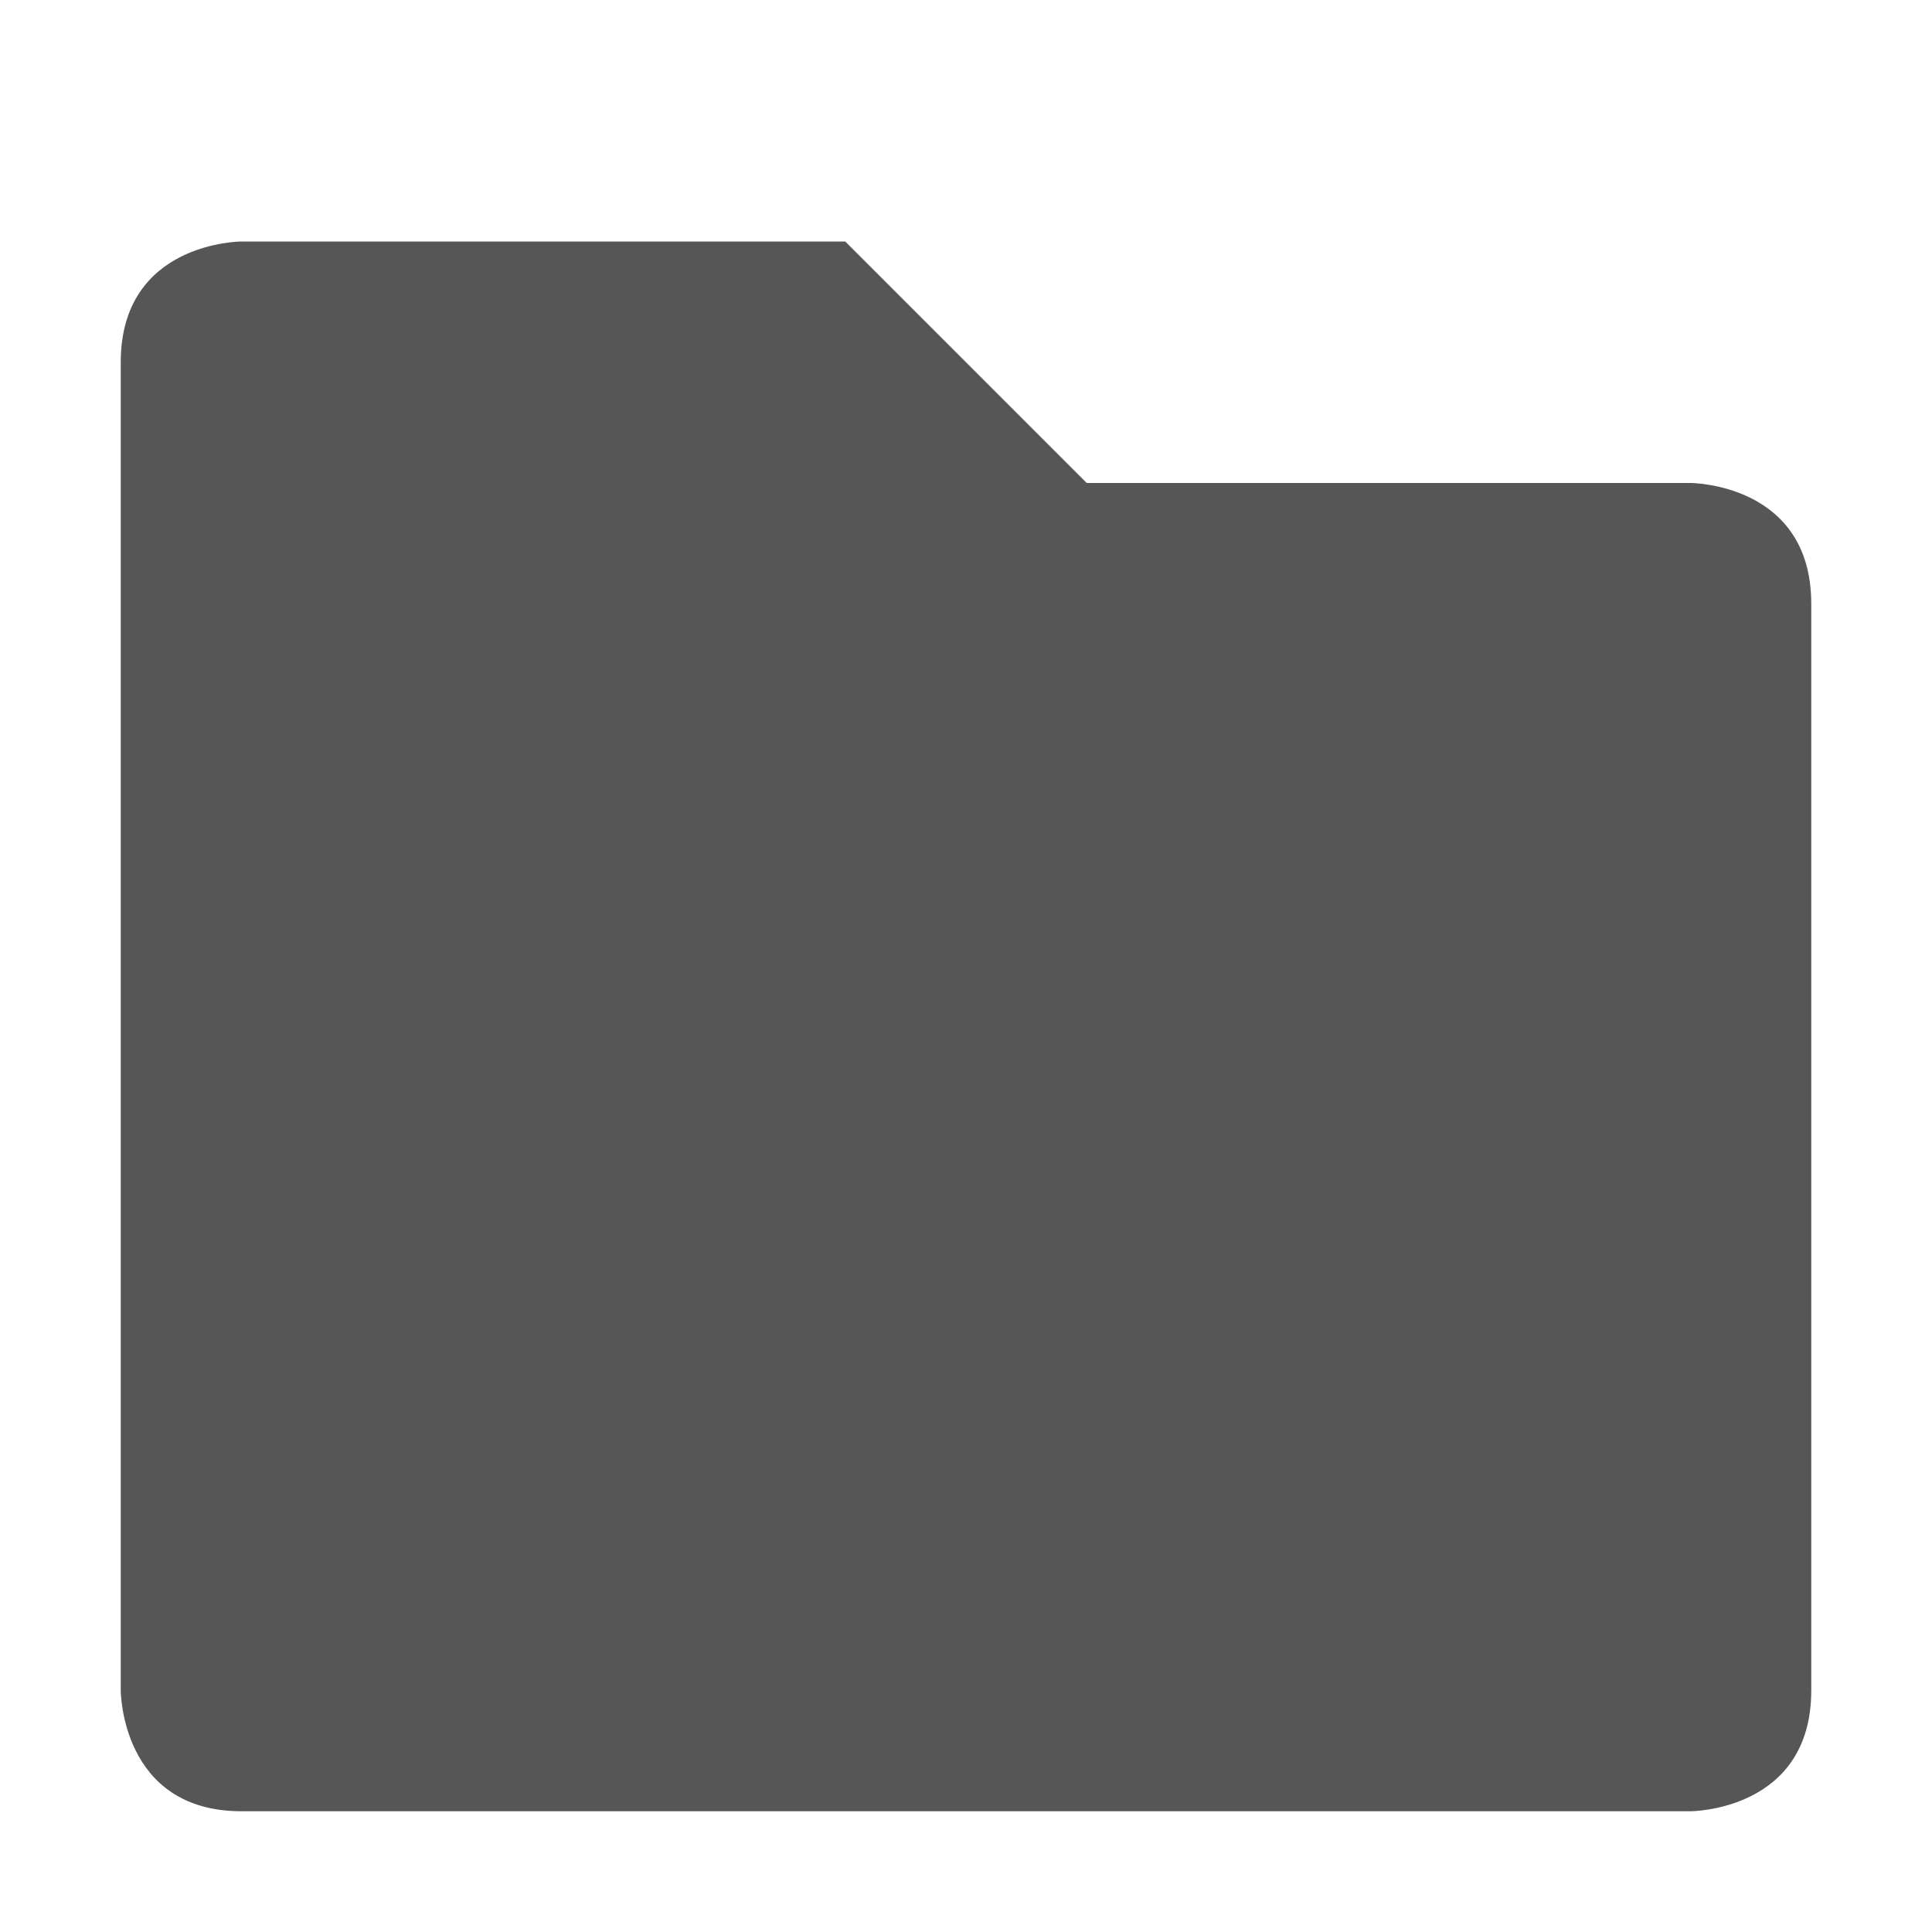
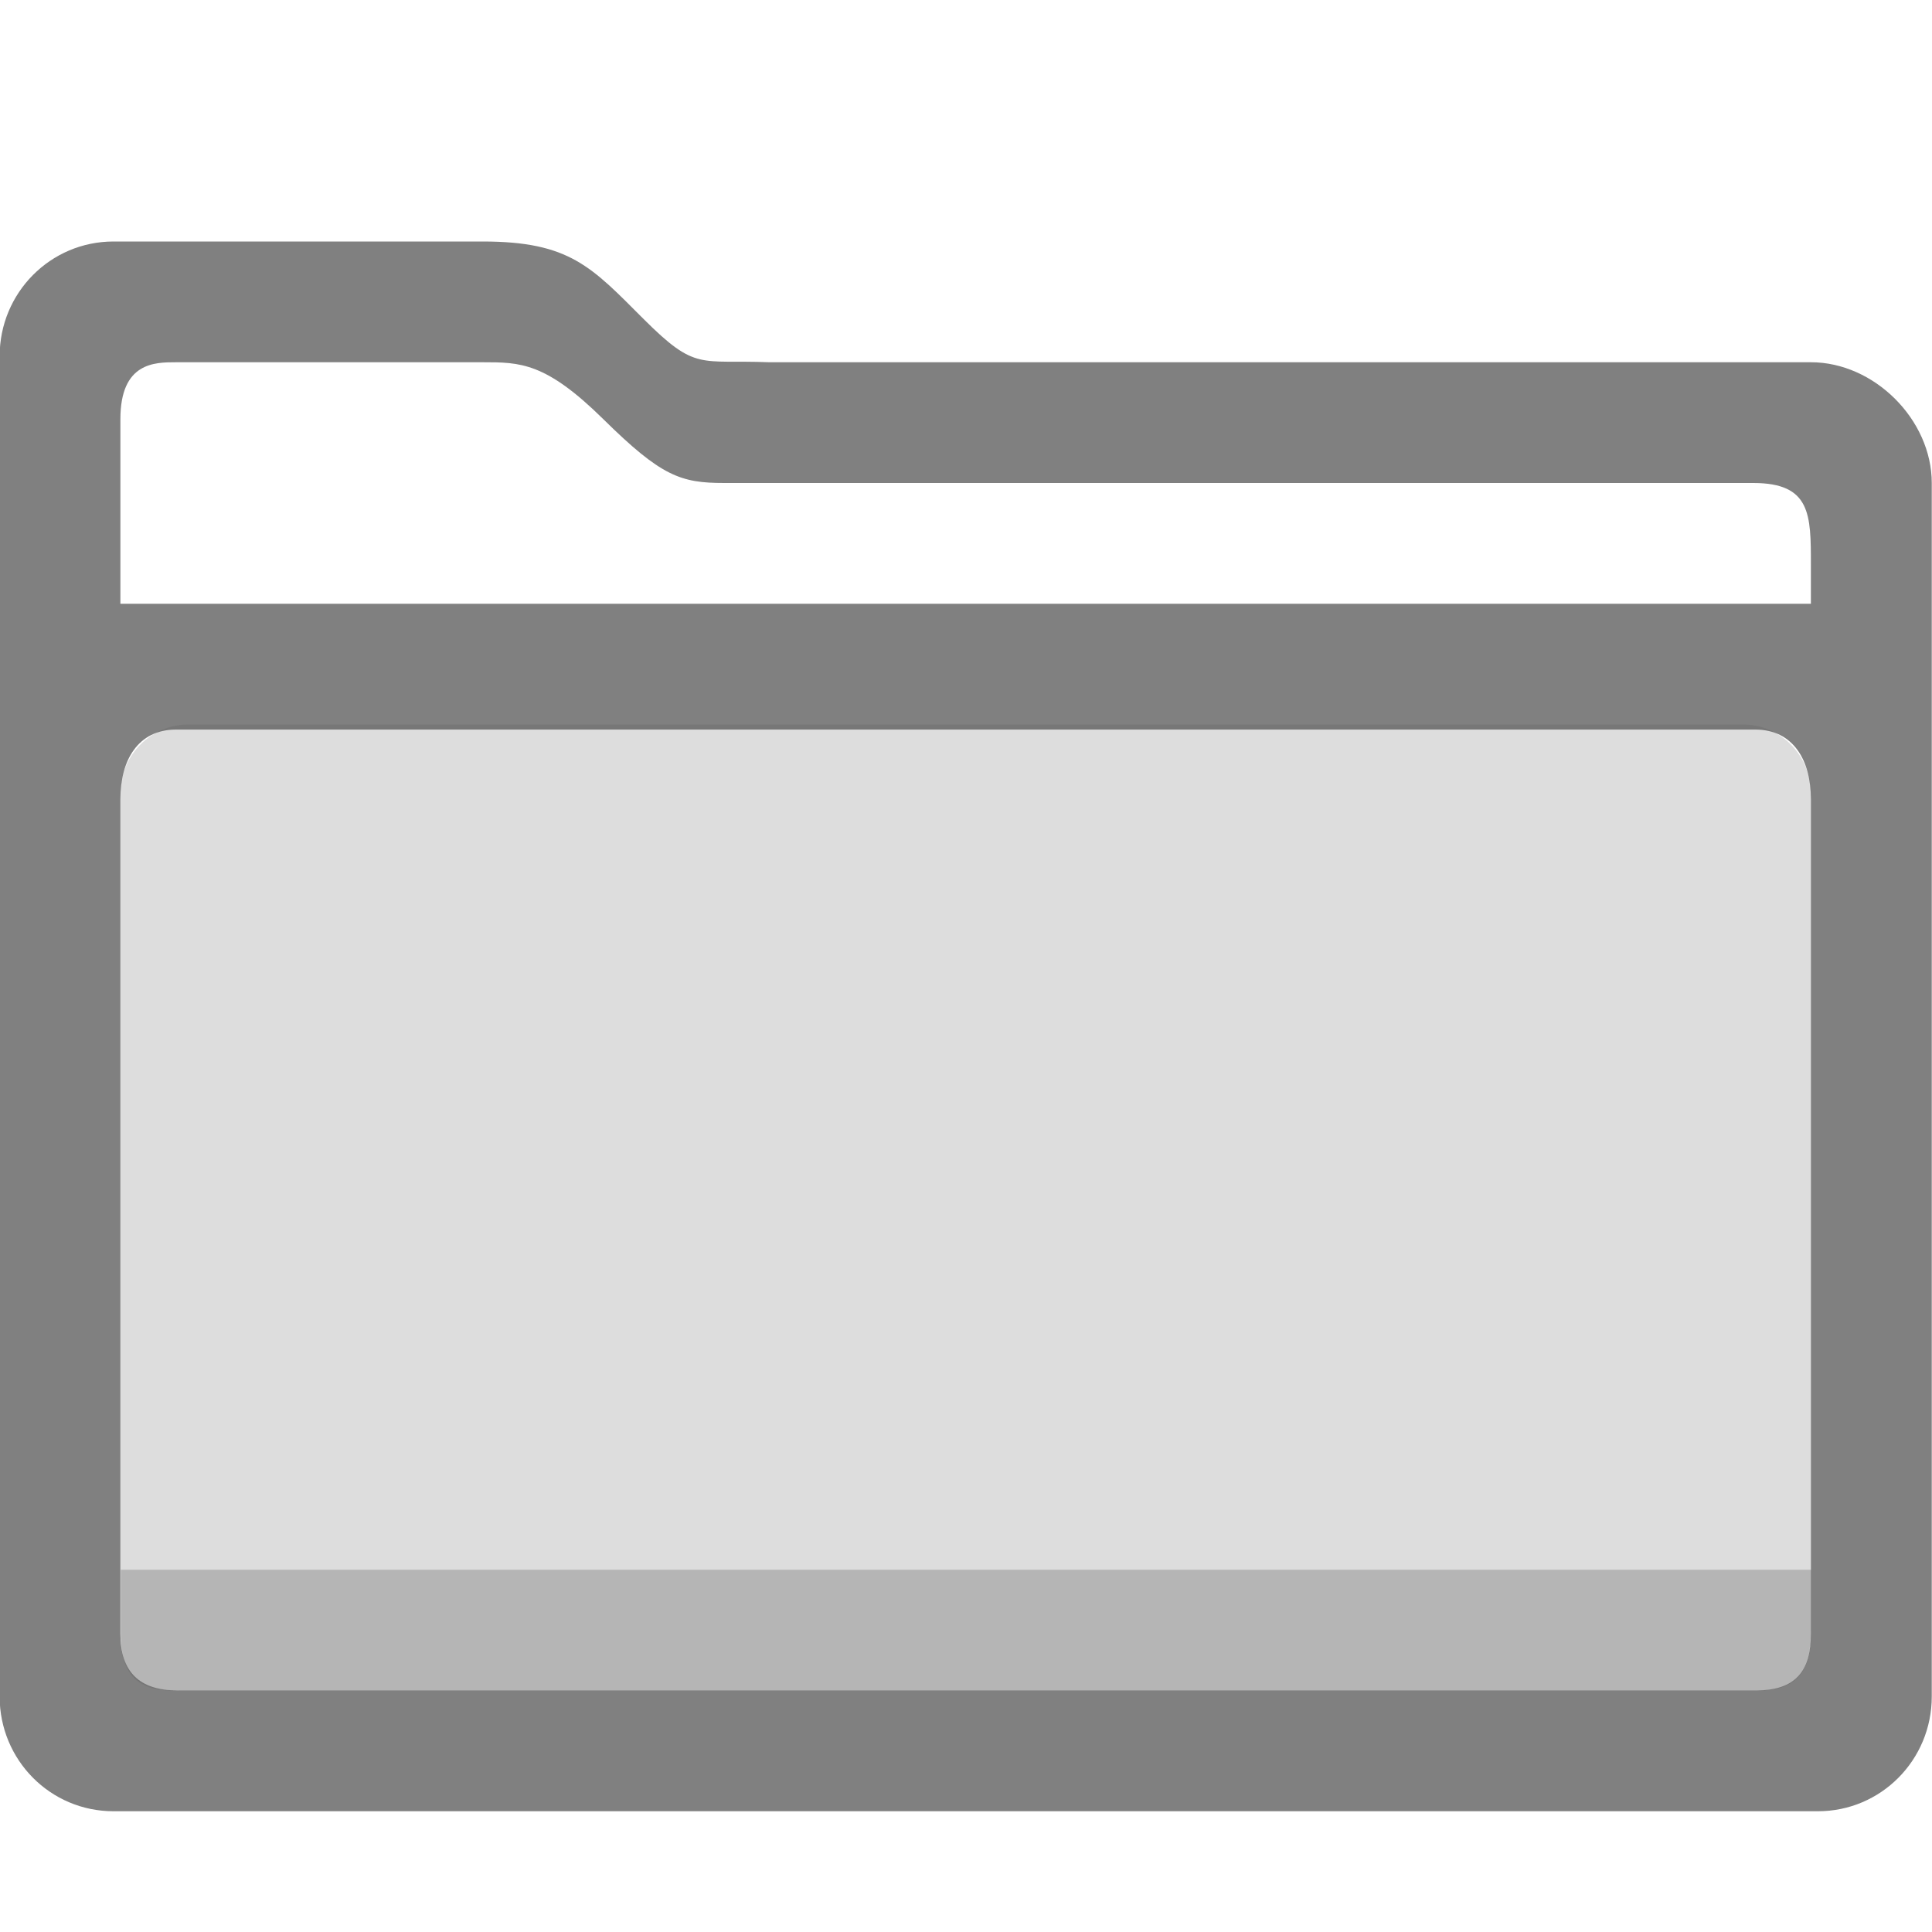
- <svg xmlns="http://www.w3.org/2000/svg" width="16" height="16" version="1.1">
+ <svg xmlns="http://www.w3.org/2000/svg" width="16" height="16" viewBox="0 0 16 16">
  <defs>
    <style id="current-color-scheme" type="text/css">
   .ColorScheme-Text { color:#565656; } .ColorScheme-Highlight { color:#5294e2; }
  </style>
  </defs>
-   <path style="fill:currentColor" class="ColorScheme-Text" d="M 1,3 V 14 C 1,14 1,15 2,15 H 14 C 14,15 15,15 15,14 V 5 C 15,4 14,4 14,4 H 9 L 7,2 H 2 C 2,2 1,2 1,3 Z" />
+   <g style="fill:currentColor" class="ColorScheme-Text">
+     <path d="m0.94 2c-0.522 0-0.943 0.424-0.943 0.95v11.1c0 0.526 0.42 0.95 0.943 0.95h14.115c0.522 0 0.943-0.424 0.943-0.95v-10.05c0-0.526-0.478-1-1-1h-8.626c-0.58-0.023-0.606 0.077-1.041-0.357-0.434-0.434-0.613-0.643-1.334-0.643zm0.518 1h2.539c0.312 0 0.521 0 1 0.472s0.639 0.528 1 0.528h8.523c0.477 0 0.477 0.262 0.477 0.675v0.325h-14v-1.528c0-0.472 0.284-0.472 0.461-0.472zm0 3.042h13.078c0.317 0 0.461 0.257 0.461 0.576v6.909c0 0.319-0.133 0.472-0.45 0.472h-13.078c-0.317 0-0.472-0.153-0.472-0.472v-6.909c0-0.319 0.144-0.576 0.461-0.576z" opacity=".75" />
+     <path d="m1.56 6h12.874c0.312 0 0.563 0.255 0.563 0.572v6.939c0 0.317-0.119 0.489-0.431 0.489h-13.143c-0.312 0-0.426-0.165-0.426-0.482v-6.946c0-0.317 0.251-0.572 0.563-0.572z" fill-opacity="1" opacity=".2" />
+     <path d="m 1,13 v 0.528 C 1,13.885 1.169,14 1.481,14 h 13.073 C 14.866,14 15,13.861 15,13.505 V 13 Z" opacity=".3" />
+   </g>
</svg>
